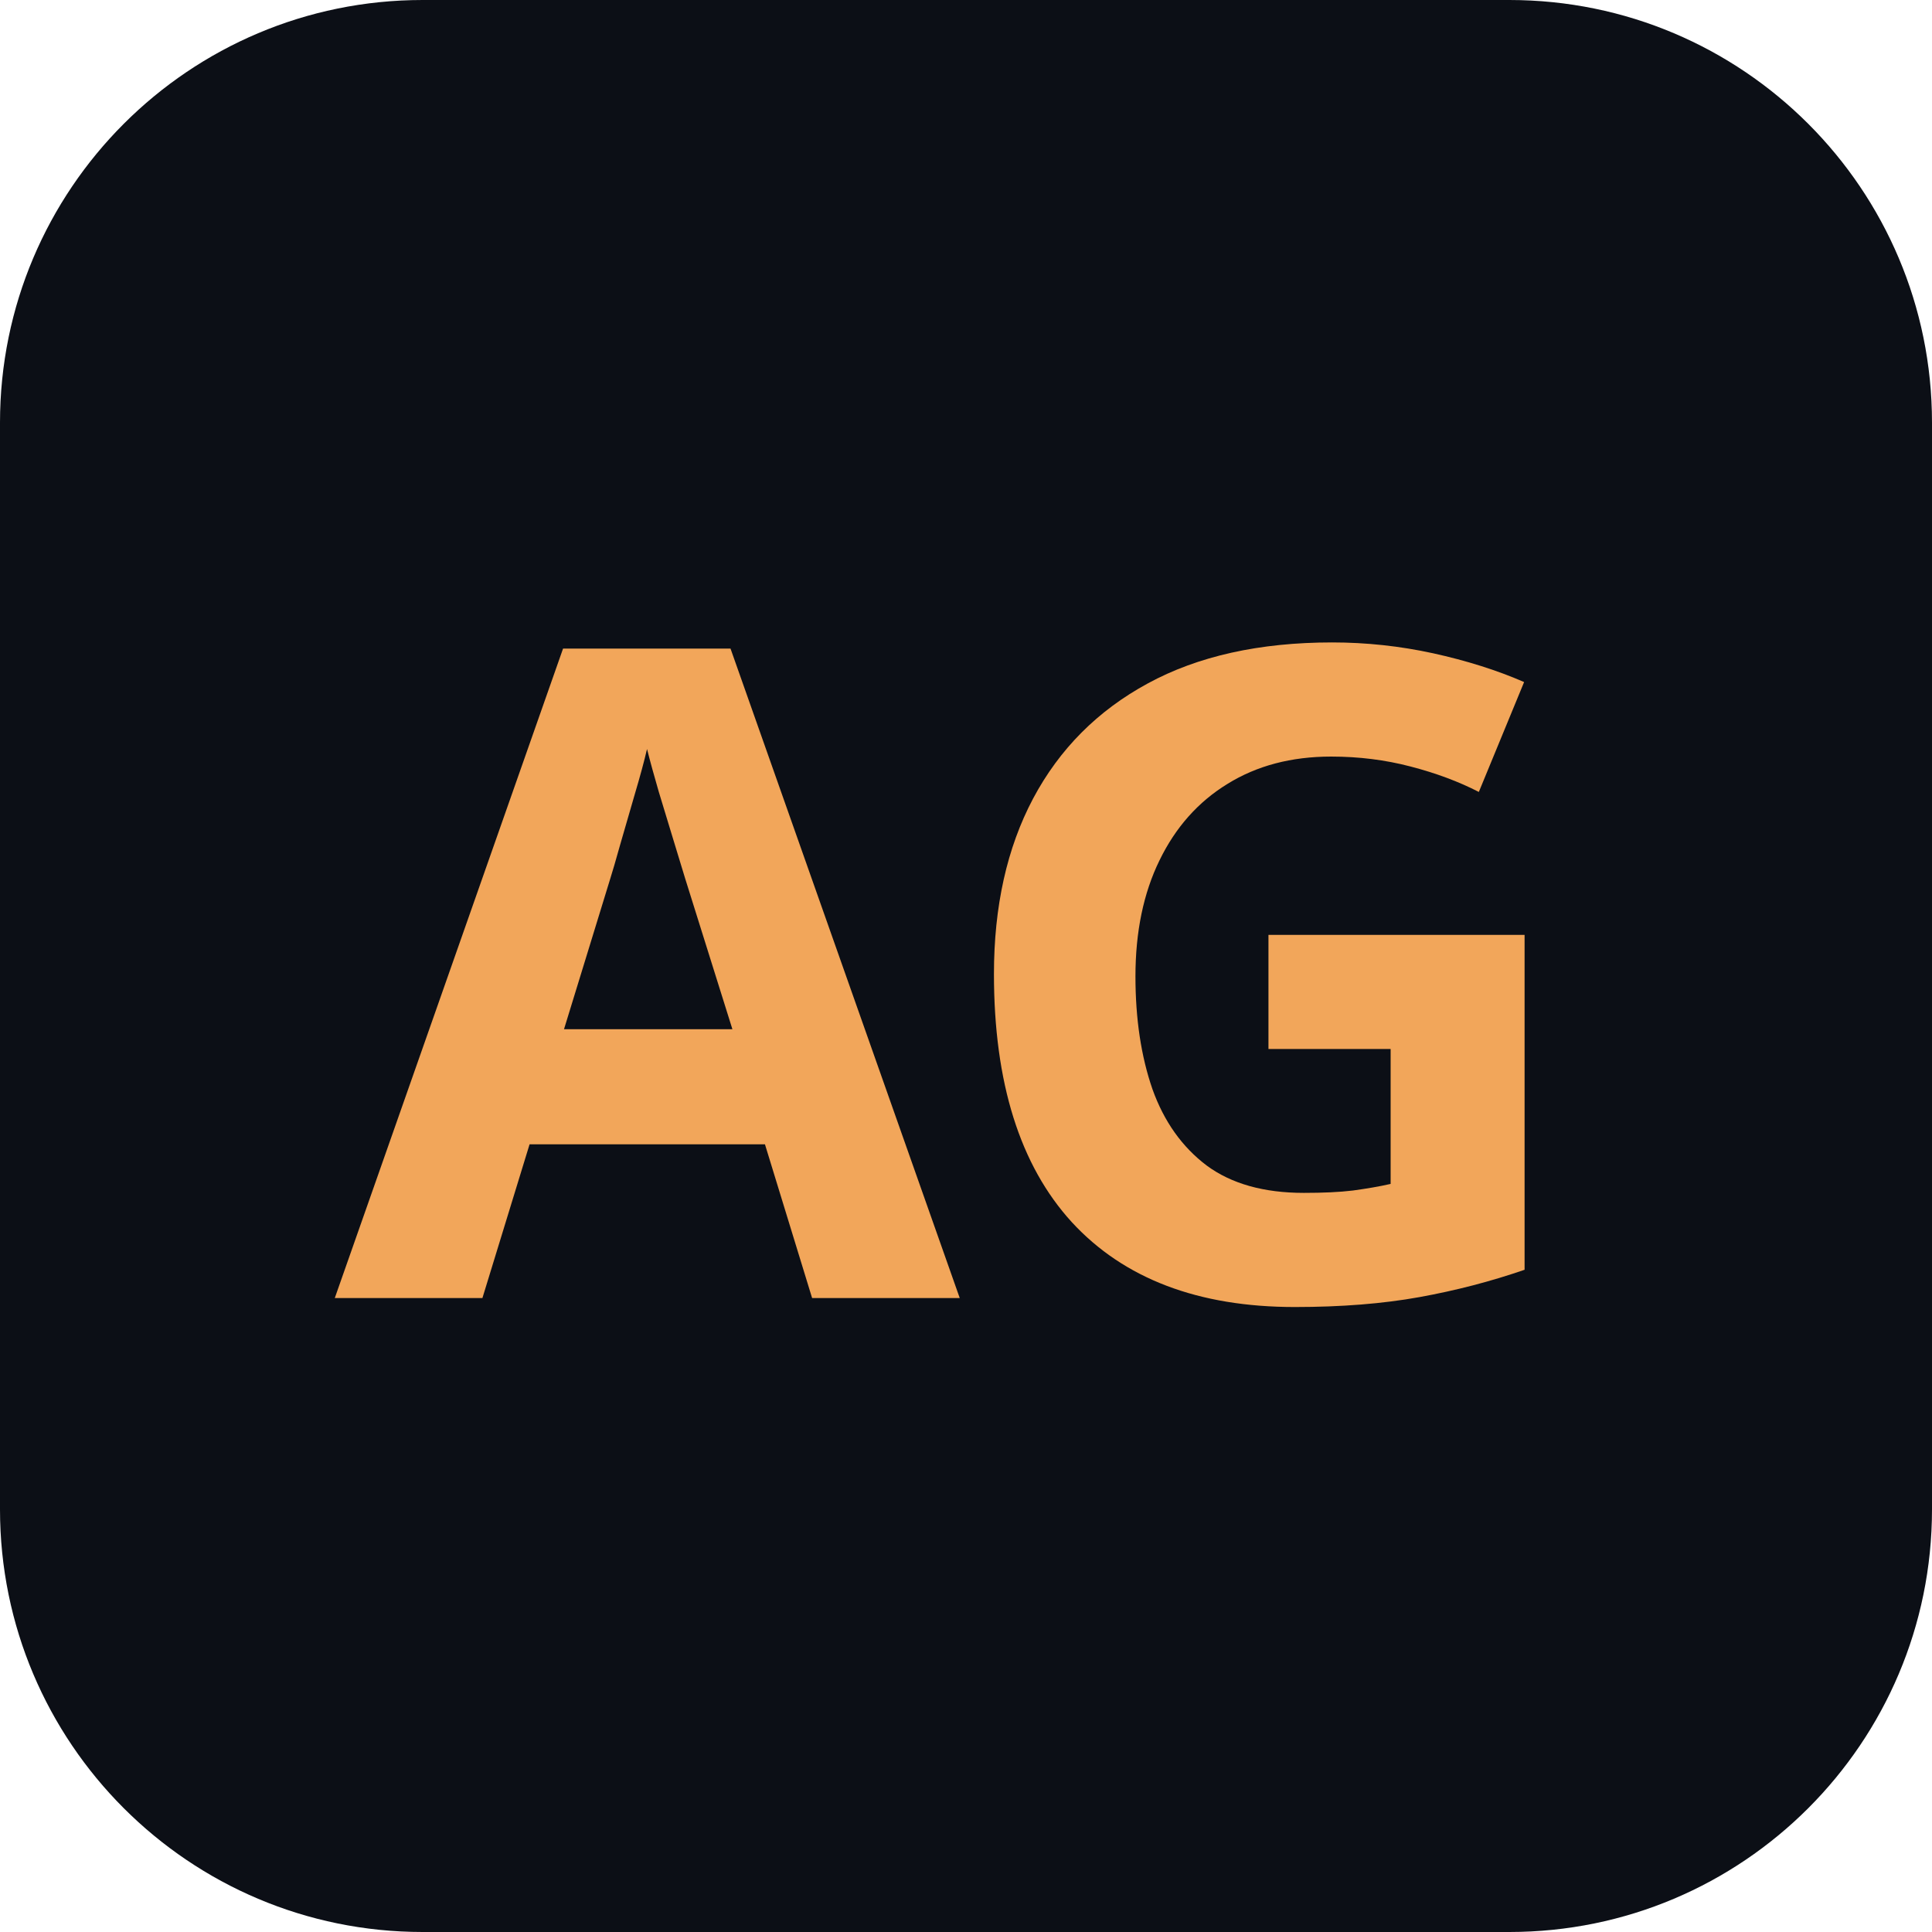
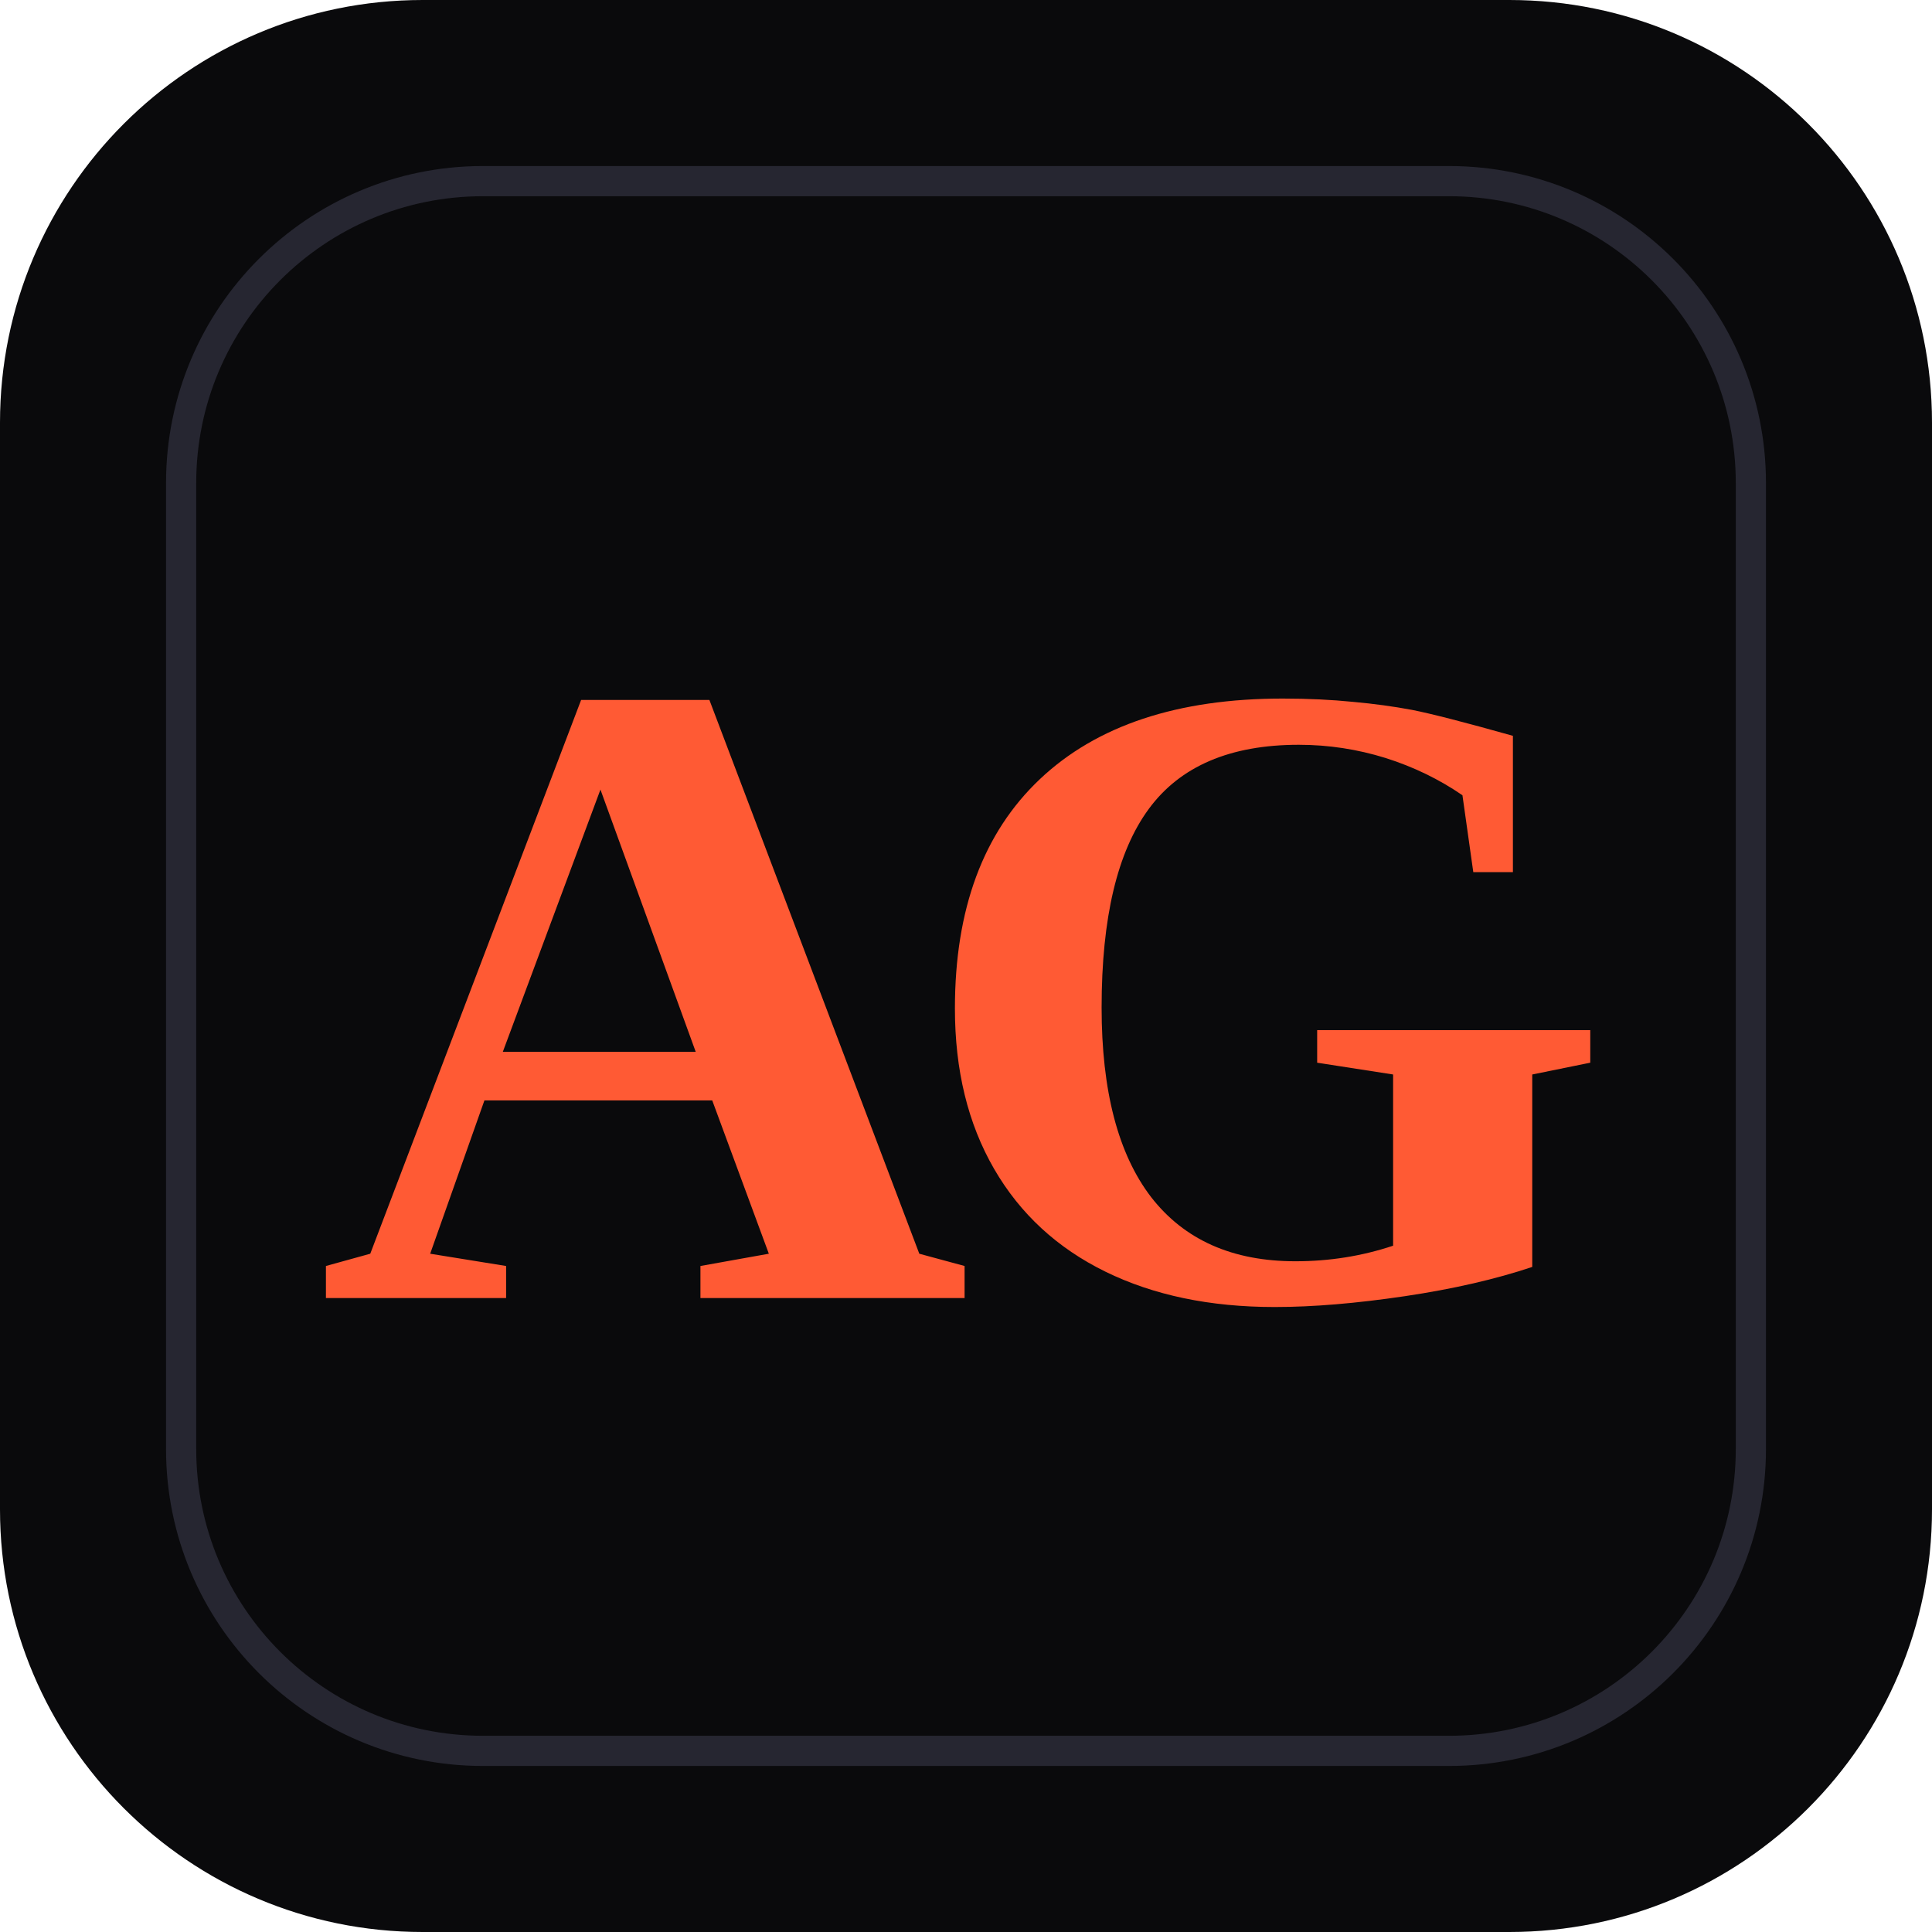
<svg xmlns="http://www.w3.org/2000/svg" viewBox="0 0 64 64">
-   <rect width="64" height="64" rx="14" fill="#0C0F16" />
-   <text x="32" y="43" font-family="Space Grotesk, Segoe UI, sans-serif" font-size="30" font-weight="600" fill="#F2A65A" text-anchor="middle">AG</text>
+   <rect width="64" height="64" rx="14" fill="#0a0a0c" />
+   <rect x="6" y="6" width="52" height="52" rx="10" fill="none" stroke="#262631" />
+   <text x="32" y="43" text-anchor="middle" font-family="Georgia, 'Times New Roman', serif" font-size="30" font-weight="800" letter-spacing="-2" fill="#ff5a34">AG</text>
</svg>
